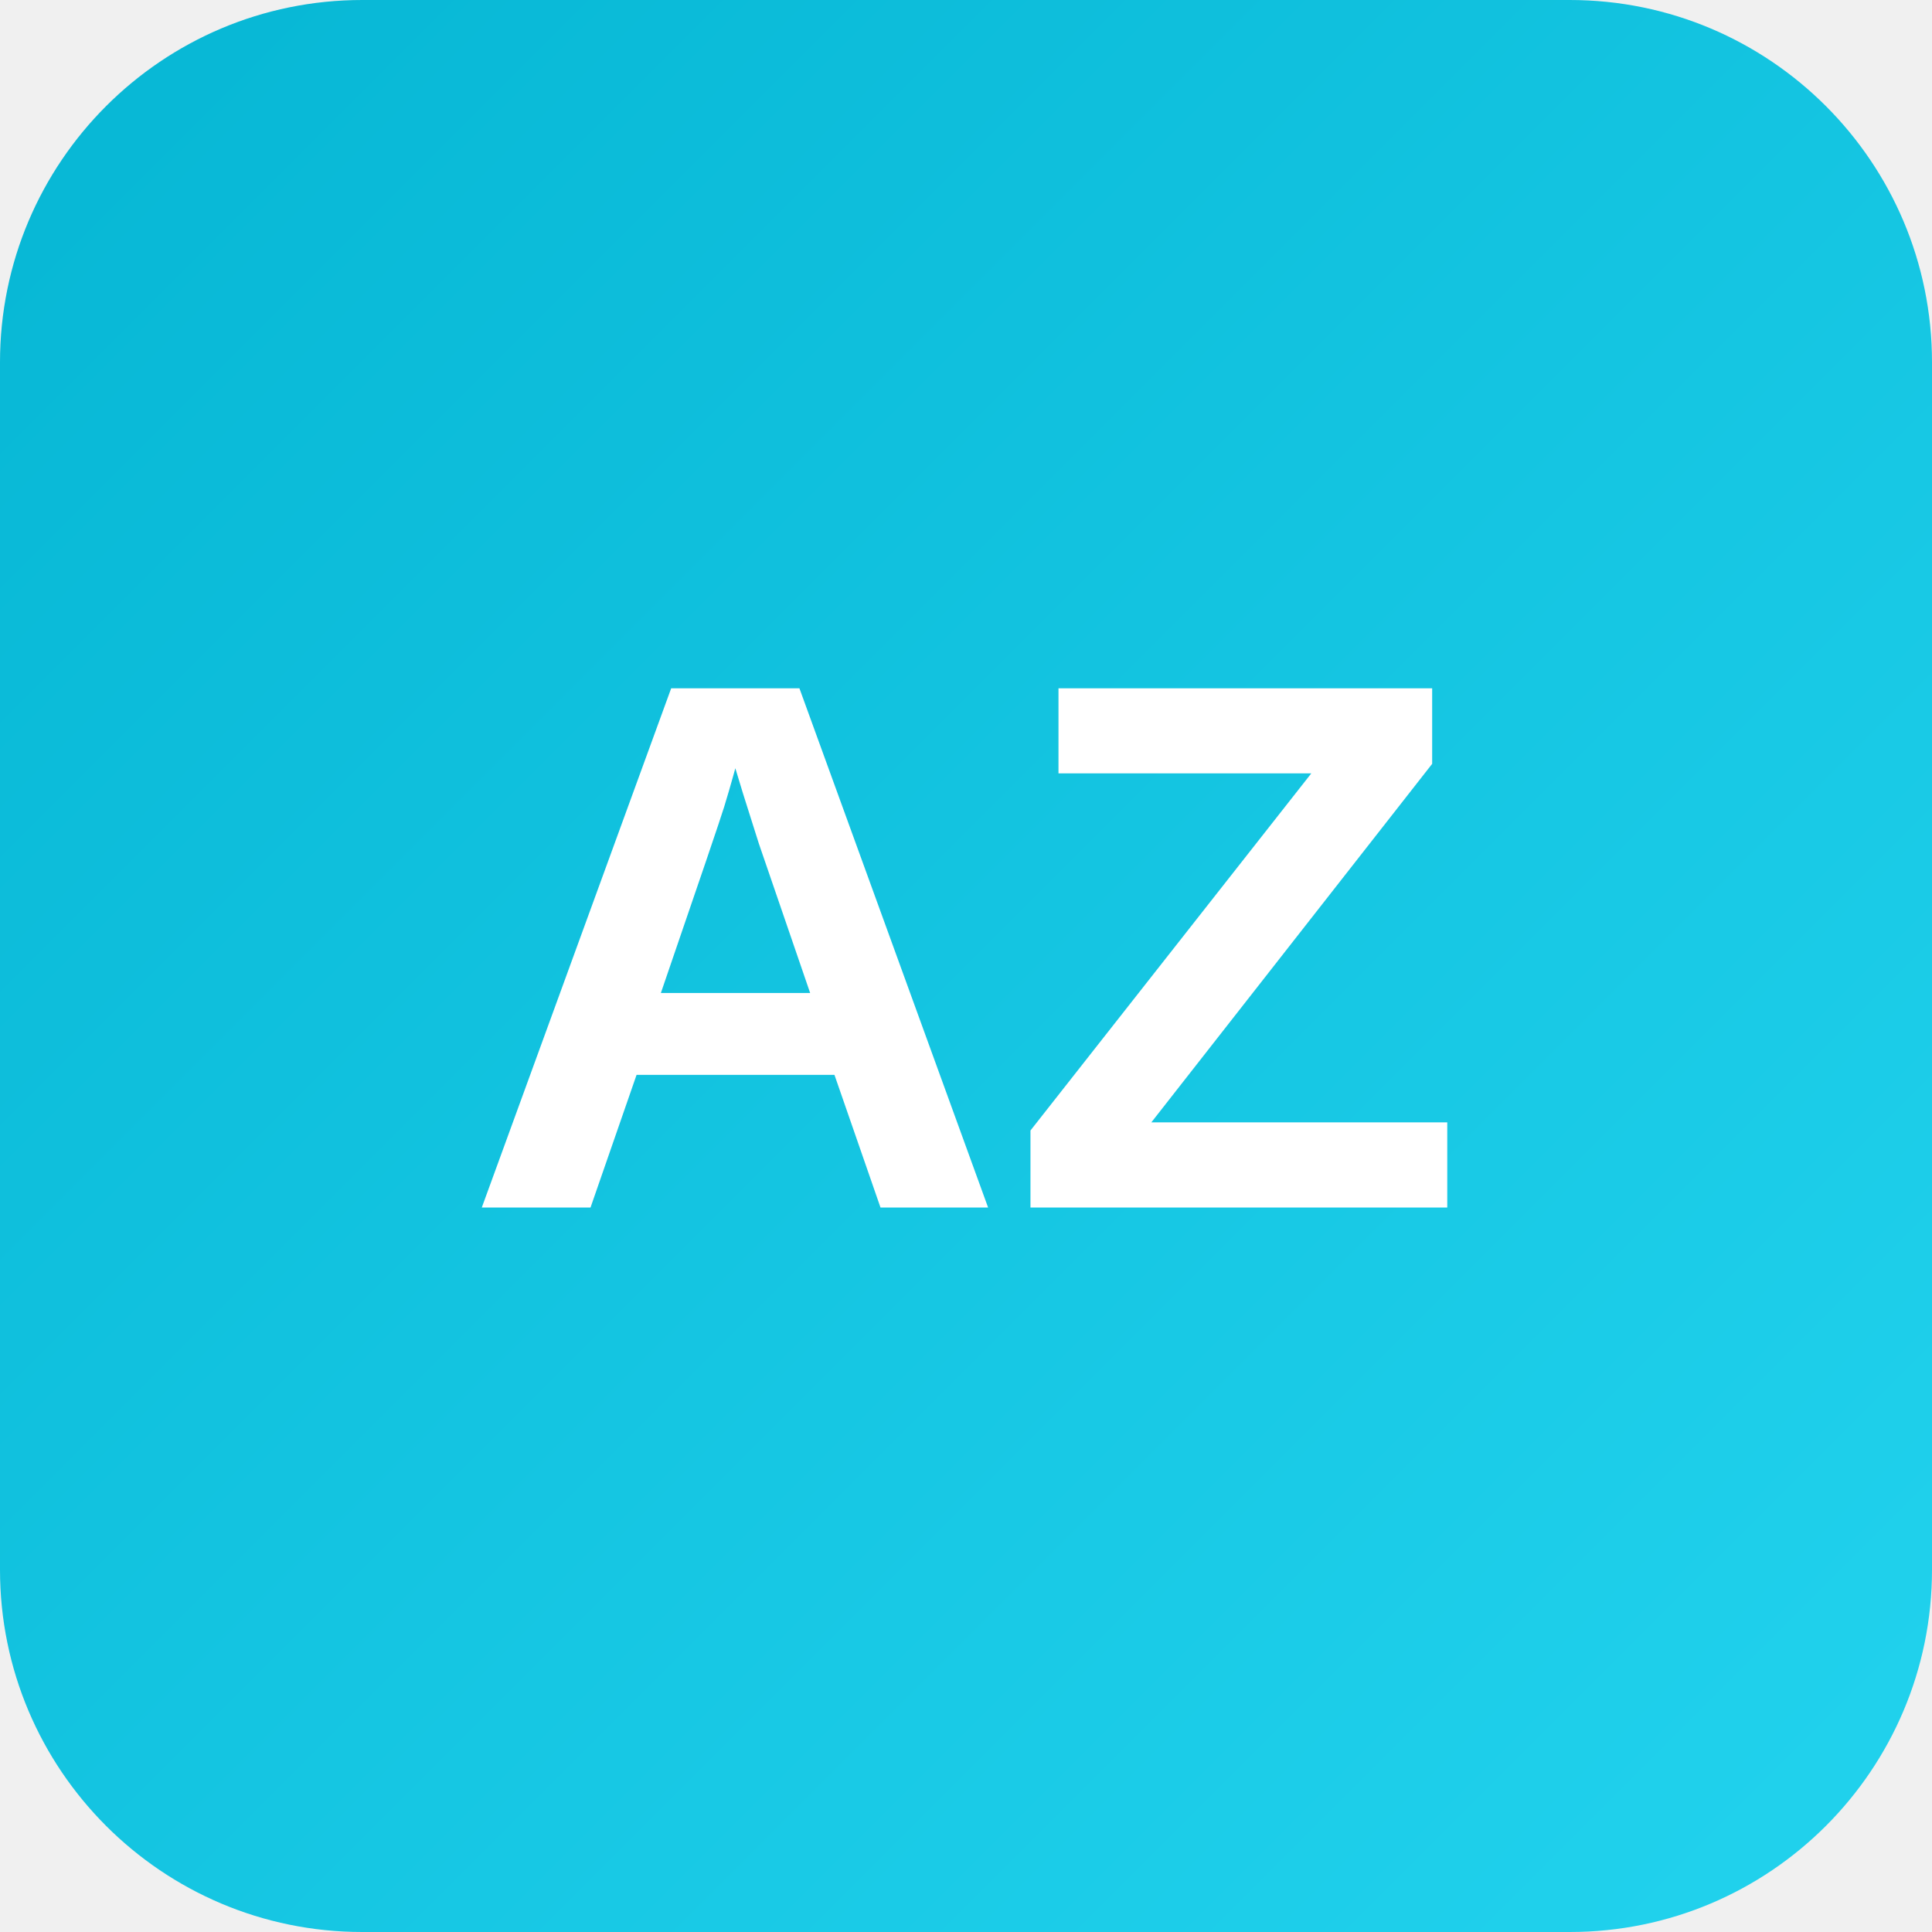
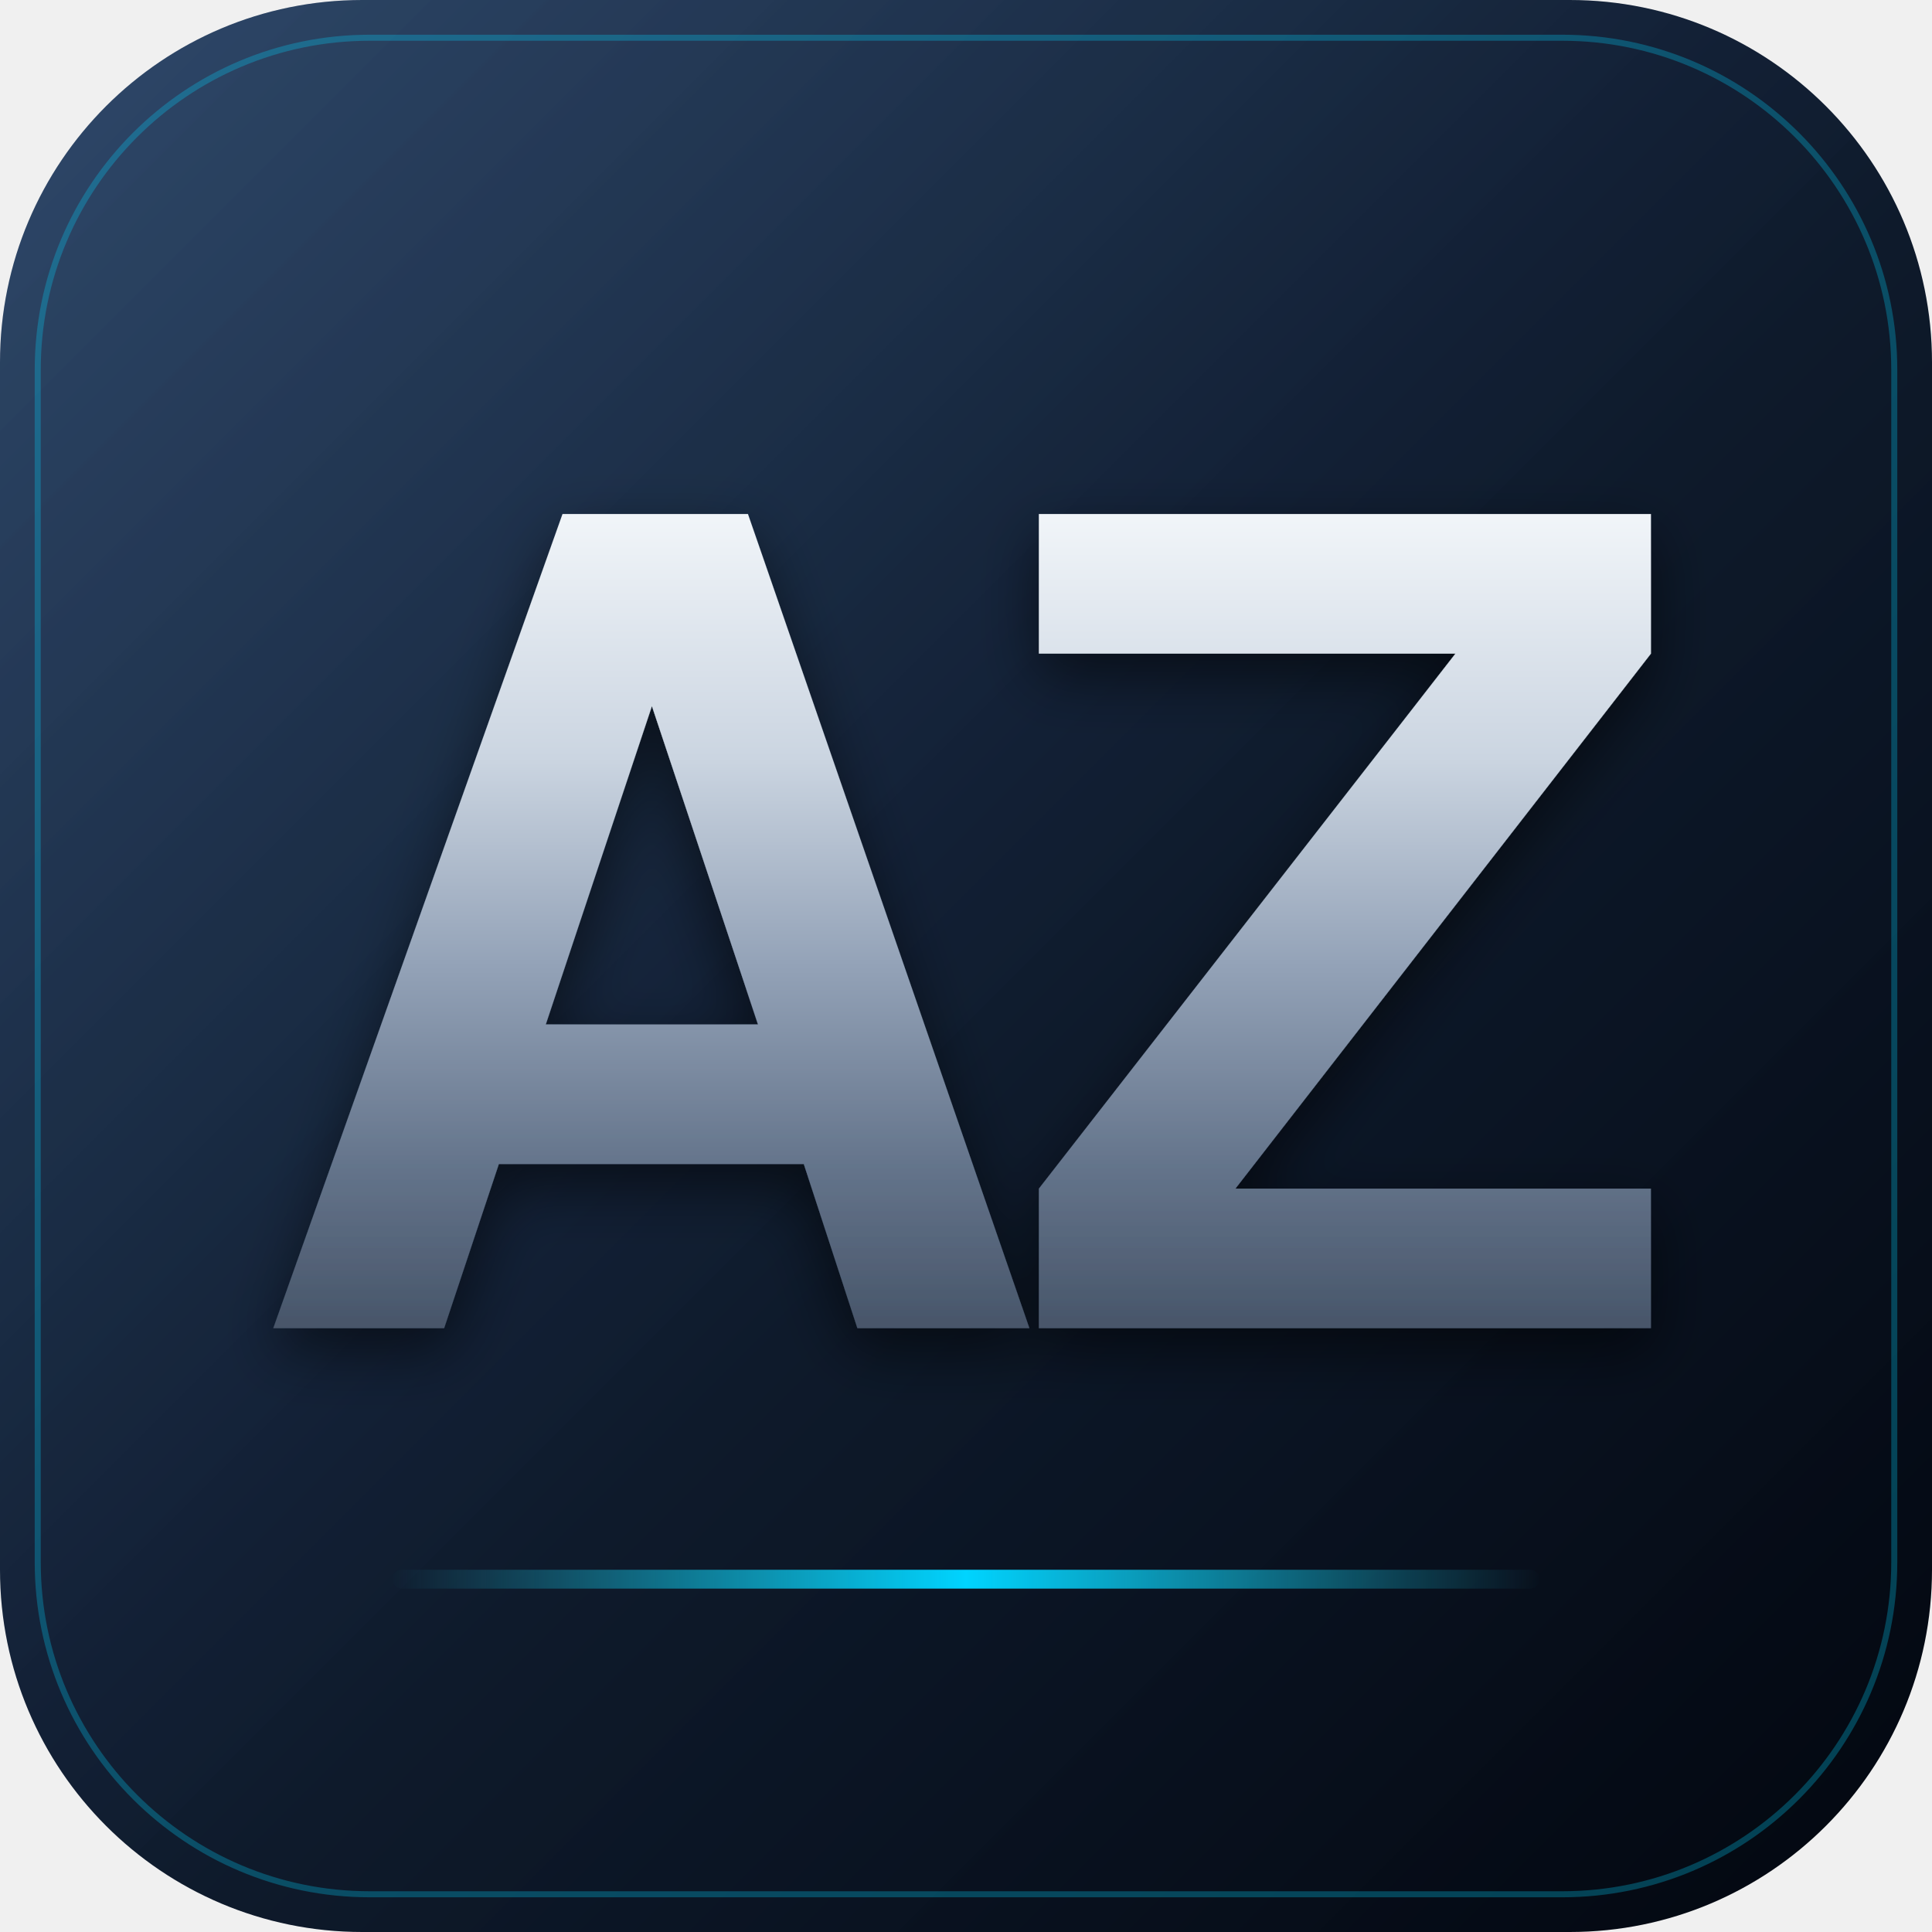
<svg xmlns="http://www.w3.org/2000/svg" viewBox="0 0 512 512">
  <defs>
-     <linearGradient id="gradient" x1="0%" y1="0%" x2="100%" y2="100%">
-       <stop offset="0%" style="stop-color:#06b6d4;stop-opacity:1" />
-       <stop offset="100%" style="stop-color:#22d3ee;stop-opacity:1" />
+     <linearGradient id="bg-grad" x1="0%" y1="0%" x2="100%" y2="100%">
+       <stop offset="0%" stop-color="#1e3a5f" />
+       <stop offset="55%" stop-color="#0a1628" />
+       <stop offset="100%" stop-color="#02060e" />
    </linearGradient>
+     <linearGradient id="steel-grad" x1="50%" y1="0%" x2="50%" y2="100%">
+       <stop offset="0%" stop-color="#f1f5f9" />
+       <stop offset="30%" stop-color="#cbd5e1" />
+       <stop offset="55%" stop-color="#94a3b8" />
+       <stop offset="80%" stop-color="#64748b" />
+       <stop offset="100%" stop-color="#475569" />
+     </linearGradient>
+     <linearGradient id="glow-grad" x1="0%" y1="0%" x2="100%" y2="0%">
+       <stop offset="0%" stop-color="#22d3ee" stop-opacity="0" />
+       <stop offset="50%" stop-color="#00d4ff" stop-opacity="1" />
+       <stop offset="100%" stop-color="#22d3ee" stop-opacity="0" />
+     </linearGradient>
+     <linearGradient id="sheen-grad" x1="0%" y1="0%" x2="100%" y2="100%">
+       <stop offset="0%" stop-color="#ffffff" stop-opacity="0.08" />
+       <stop offset="45%" stop-color="#ffffff" stop-opacity="0.02" />
+       <stop offset="100%" stop-color="#ffffff" stop-opacity="0" />
+     </linearGradient>
+     <filter id="shadow" x="-20%" y="-20%" width="140%" height="140%">
+       <feDropShadow dx="0" dy="6" stdDeviation="8" flood-color="#000" flood-opacity="0.55" />
+     </filter>
  </defs>
-   <rect width="512" height="512" rx="96" fill="url(#gradient)" />
-   <text x="256" y="320" font-family="Arial Black, Arial, sans-serif" font-size="200" font-weight="900" fill="white" text-anchor="middle">AZ</text>
+   <rect width="512" height="512" rx="96" fill="url(#bg-grad)" />
+   <rect width="512" height="512" rx="96" fill="url(#sheen-grad)" />
+   <rect x="10" y="10" width="492" height="492" rx="88" fill="none" stroke="#00d4ff" stroke-width="1.6" opacity="0.28" />
+   <g filter="url(#shadow)">
+     <text x="256" y="352" font-family="'Arial Black', 'Helvetica Neue', 'Segoe UI Black', Impact, sans-serif" font-weight="900" font-size="296" text-anchor="middle" fill="url(#steel-grad)" letter-spacing="-12">AZ</text>
+   </g>
+   <rect x="104" y="416" width="304" height="5" rx="2.5" fill="url(#glow-grad)" />
</svg>
